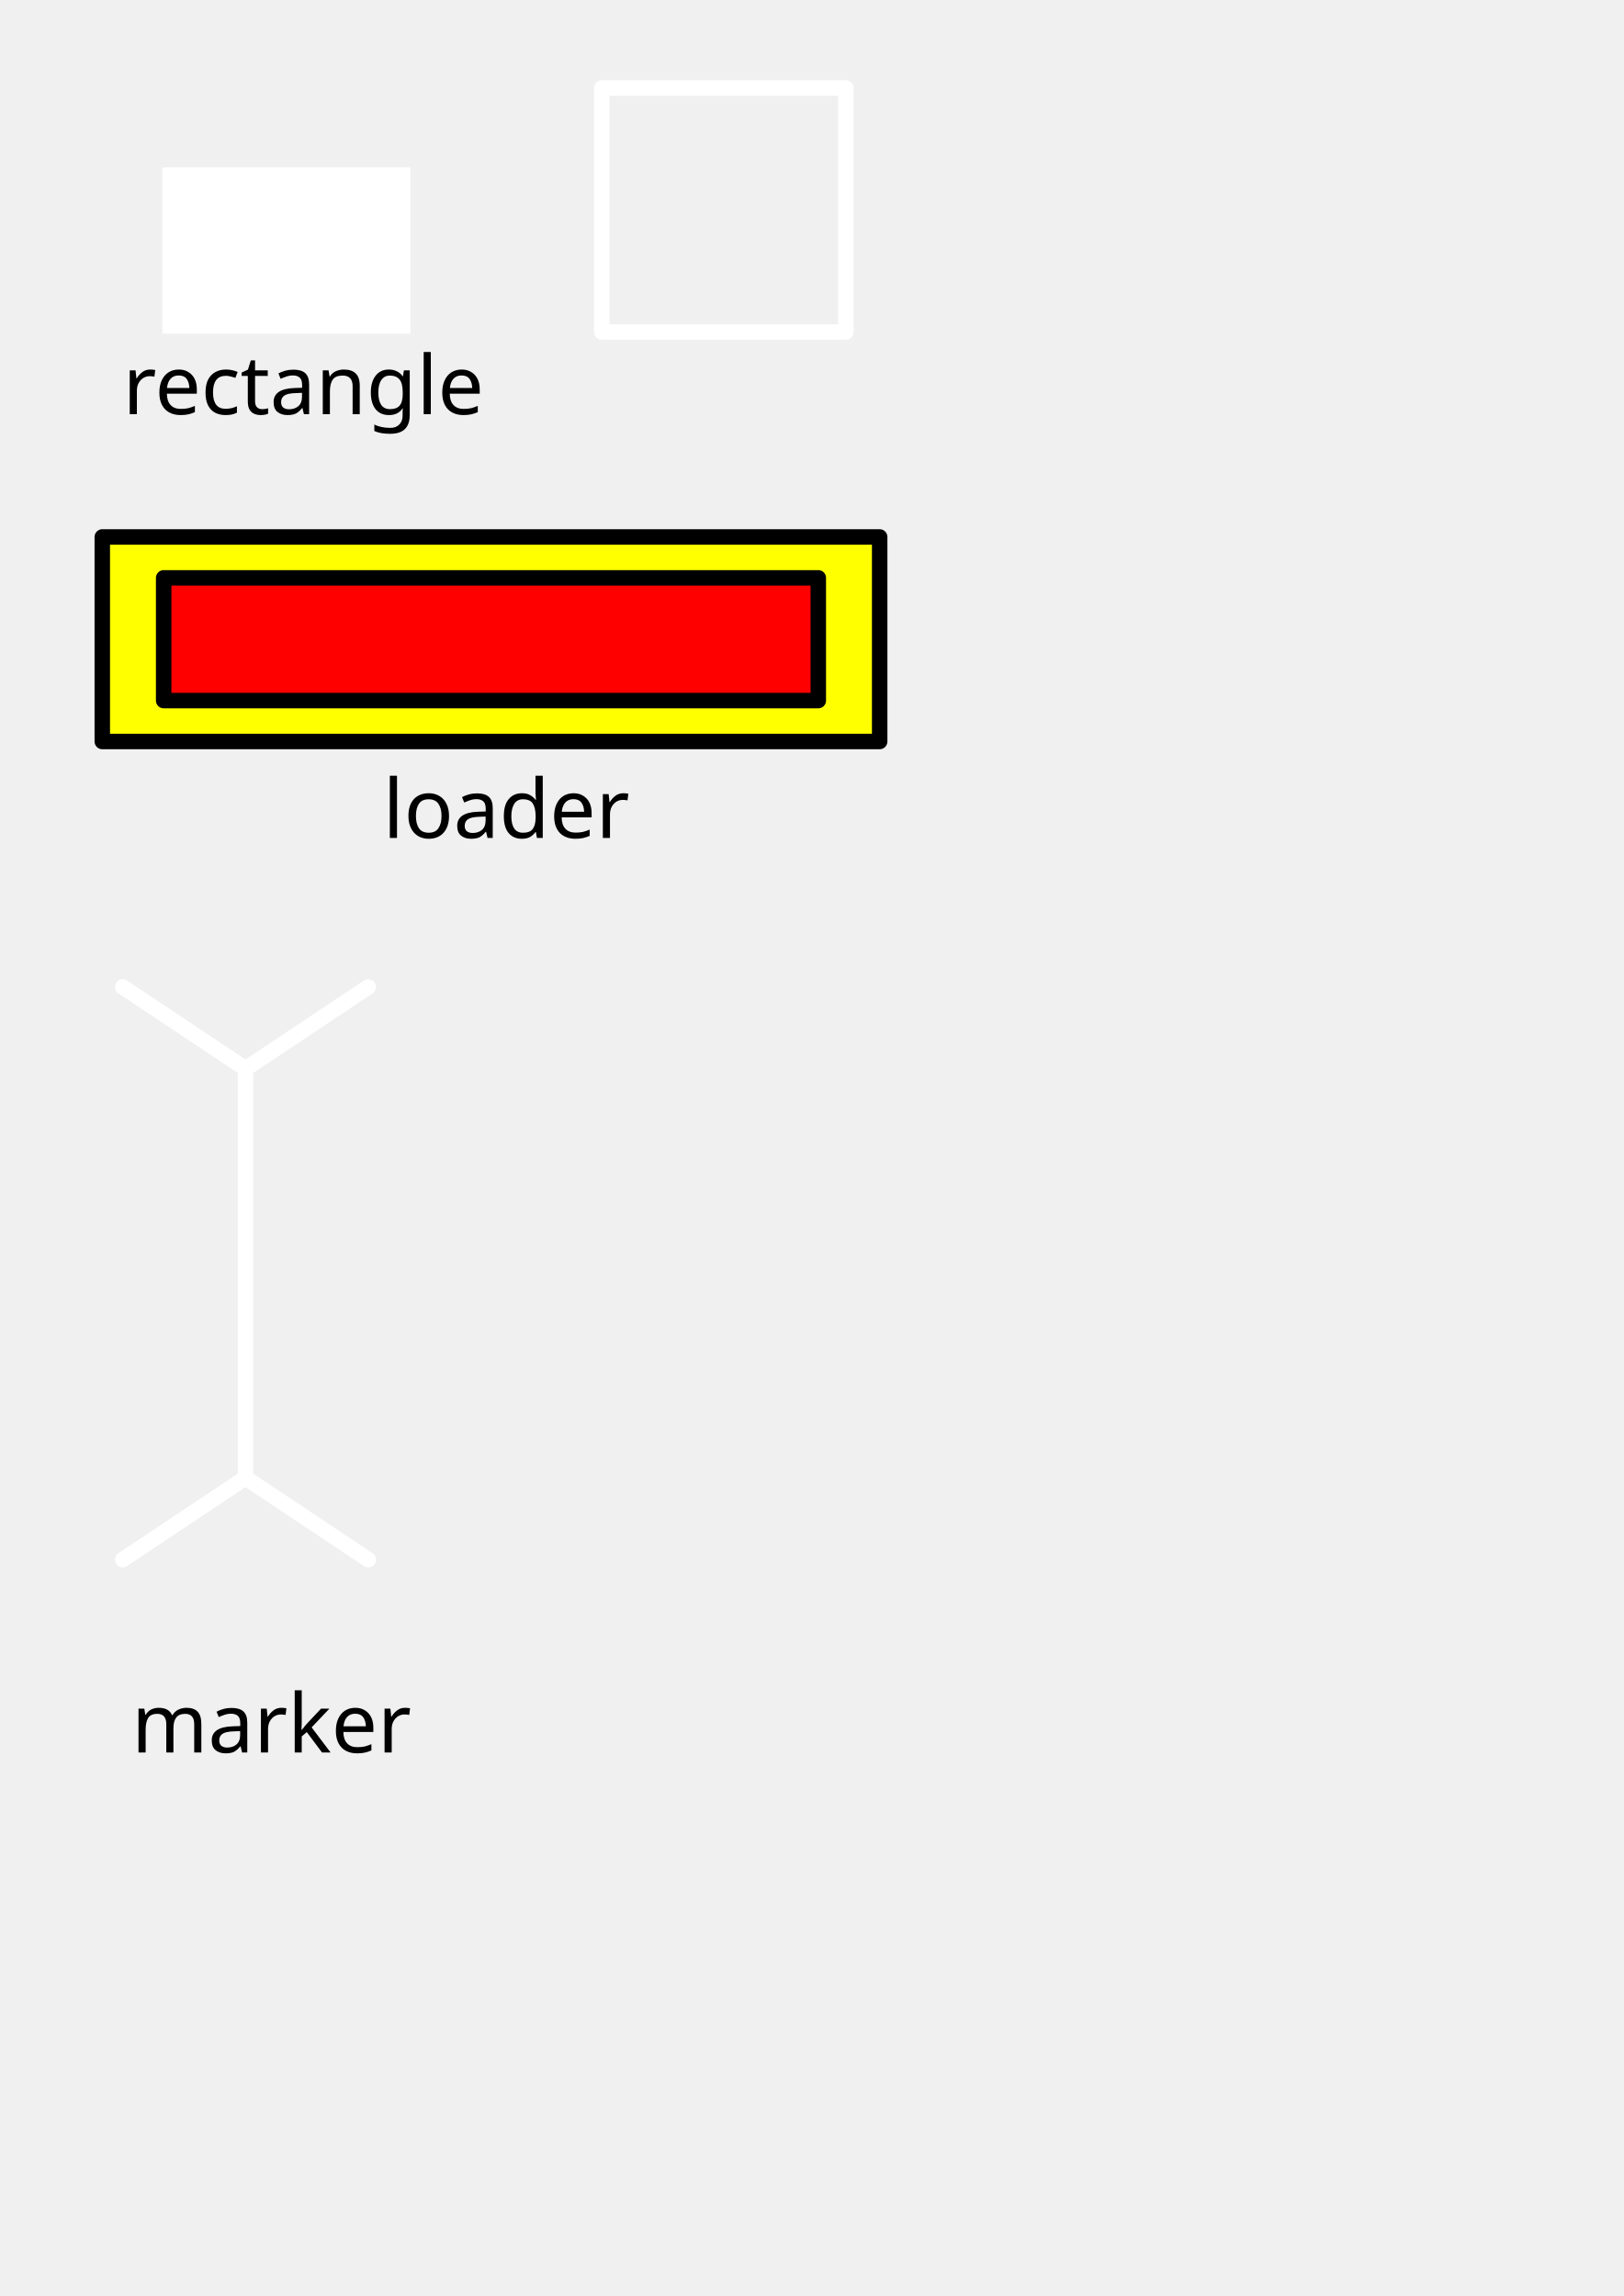
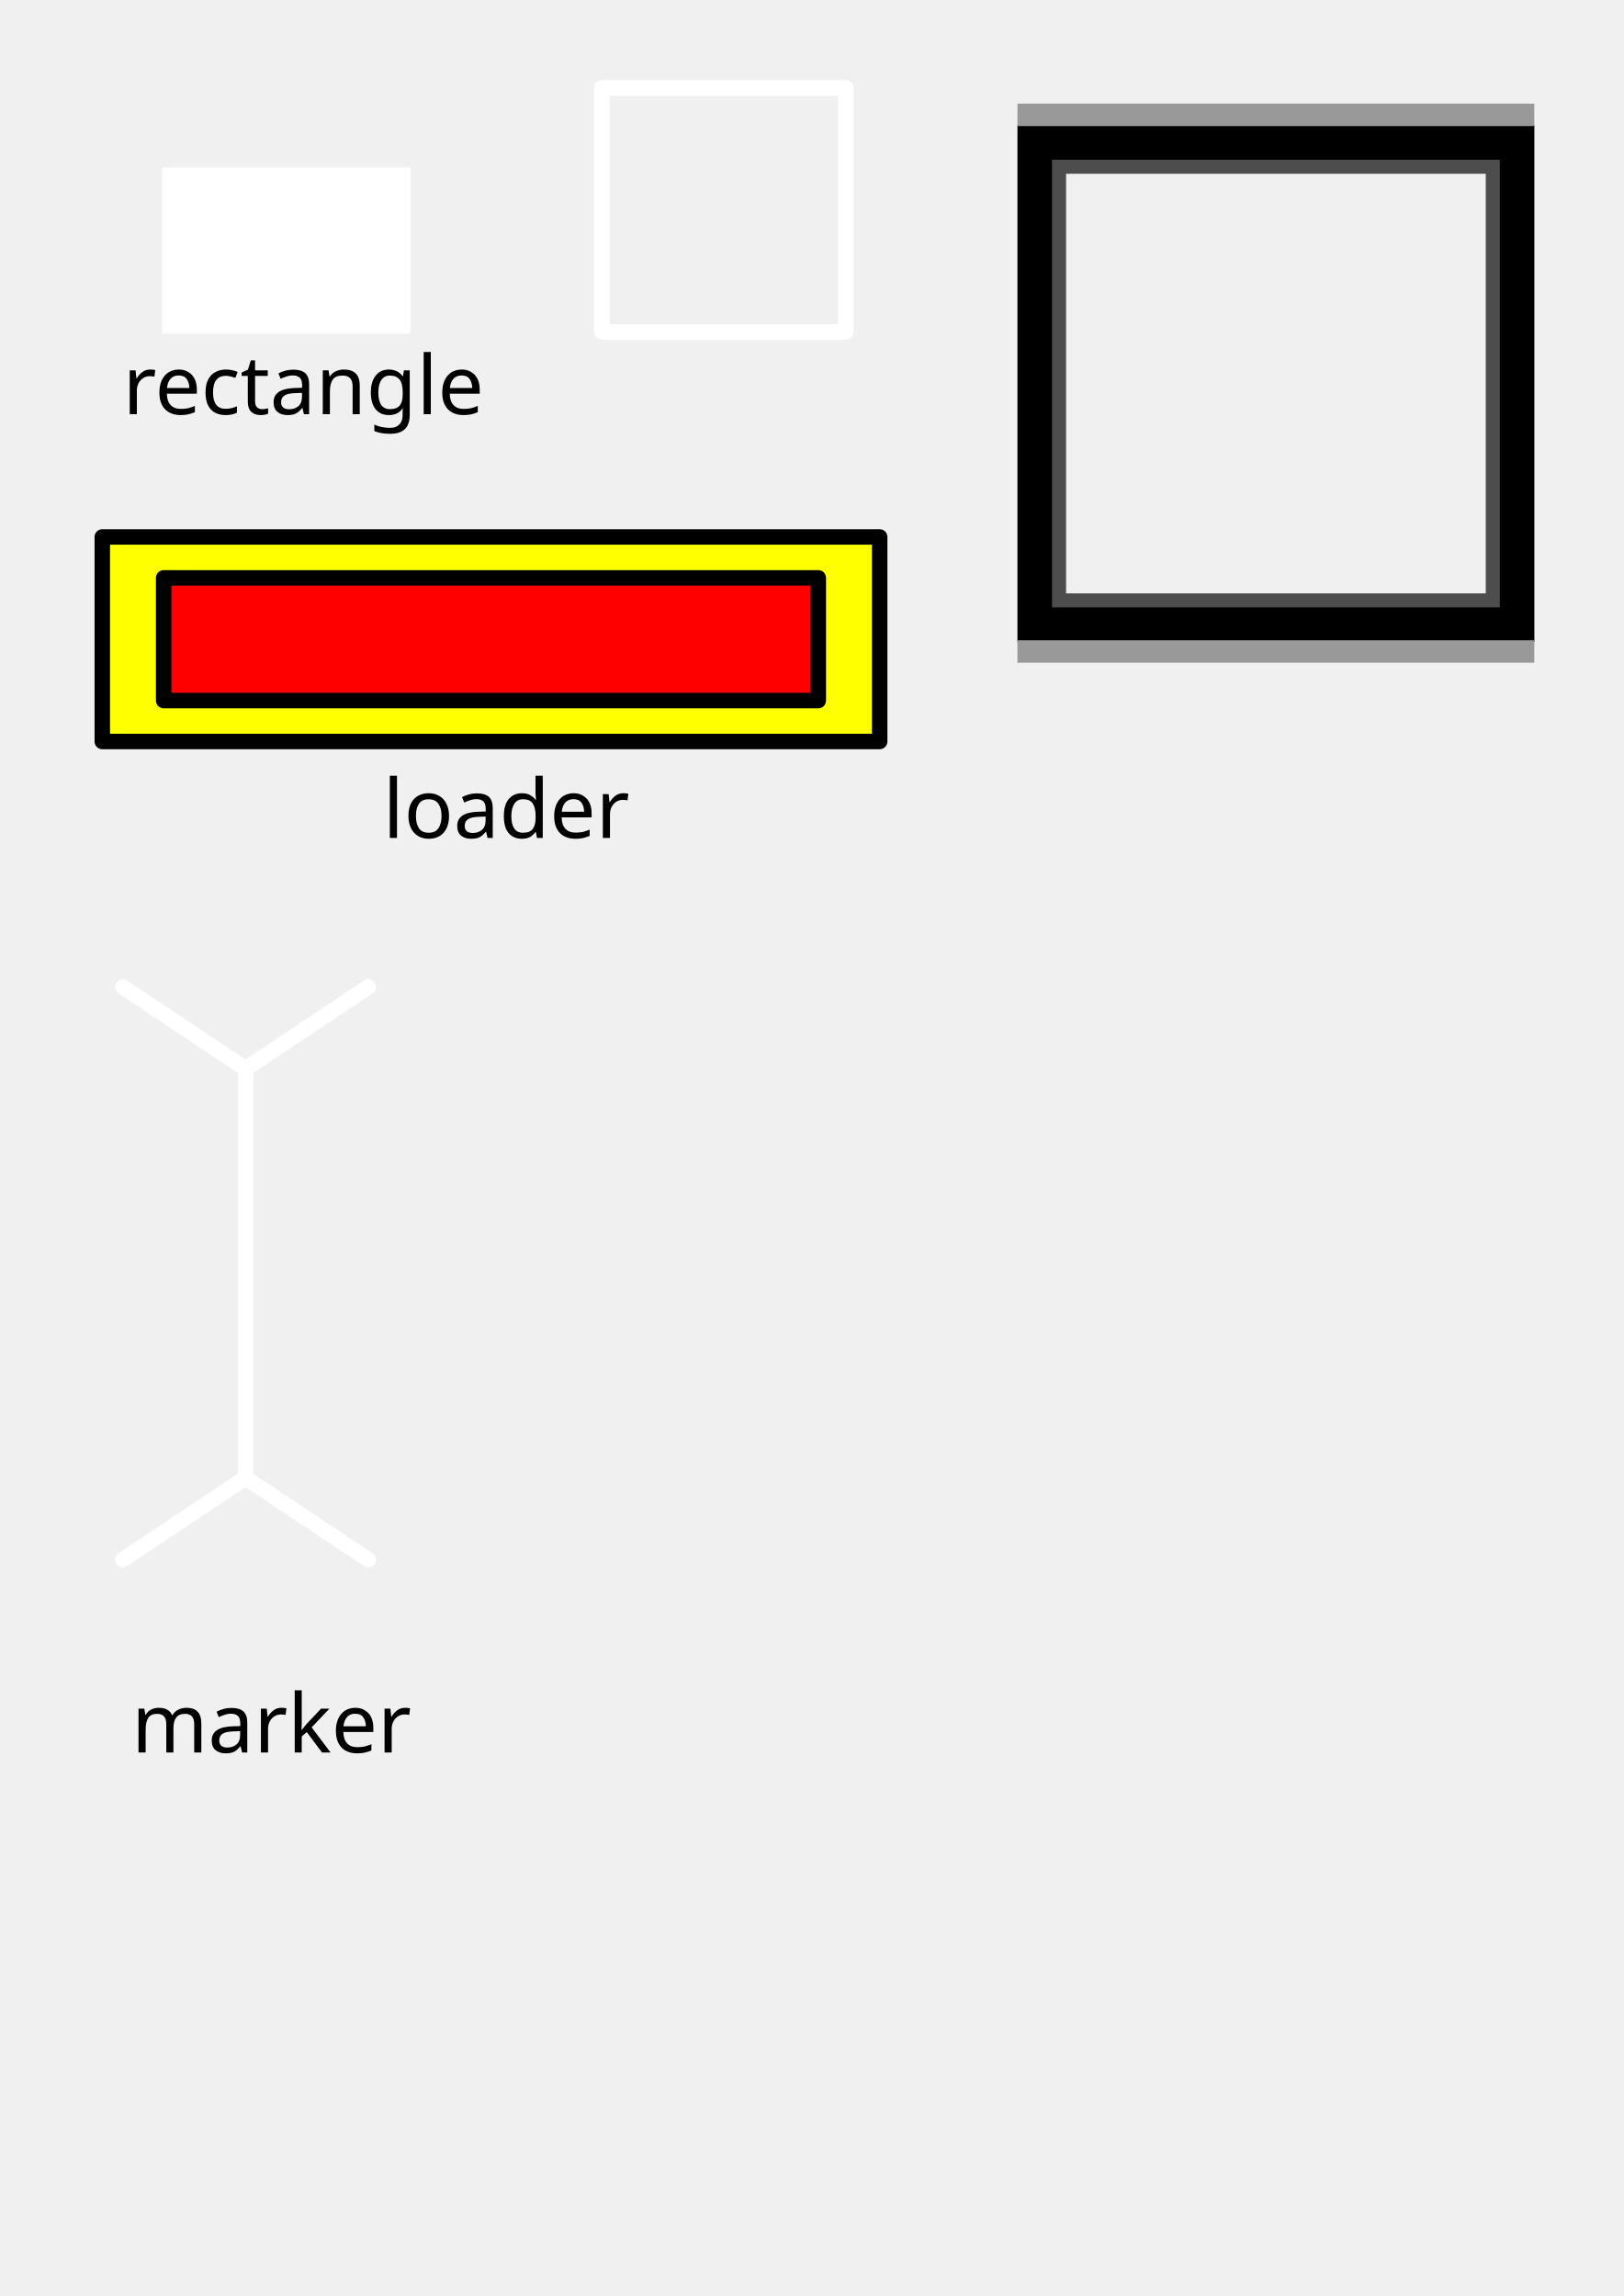
<svg xmlns="http://www.w3.org/2000/svg" width="210mm" height="297mm" viewBox="0 0 210 297" version="1.1" id="svg8">
  <defs id="defs2" />
  <g id="layer1">
    <rect style="opacity:1;fill:#ffffff;fill-opacity:1;stroke:#ffffff;stroke-width:0.355;stroke-linecap:square;stroke-linejoin:round;stroke-miterlimit:10;stroke-dasharray:none;stroke-dashoffset:39.998;stroke-opacity:1" id="rect4483" width="31.75" height="21.167" x="21.167" y="21.833" />
    <rect style="opacity:1;fill:none;fill-opacity:1;stroke:#ffffff;stroke-width:2;stroke-linecap:square;stroke-linejoin:round;stroke-miterlimit:10;stroke-dasharray:none;stroke-dashoffset:39.998;stroke-opacity:1" id="rect4483-3" width="31.567" height="31.567" x="77.837" y="11.383" />
    <text xml:space="preserve" style="font-style:normal;font-weight:normal;font-size:10.583px;line-height:6.615px;font-family:sans-serif;letter-spacing:0px;word-spacing:0px;fill:#000000;fill-opacity:1;stroke:none;stroke-width:0.265" x="15.875" y="53.583" id="text4502">
      <tspan id="tspan4500" x="15.875" y="53.583" style="stroke-width:0.265">rectangle</tspan>
    </text>
    <g id="g4551">
      <rect y="69.458" x="13.229" height="26.458" width="100.542" id="rect4508-6" style="opacity:1;fill:#ffff00;fill-opacity:1;stroke:#000000;stroke-width:2;stroke-linecap:square;stroke-linejoin:round;stroke-miterlimit:10;stroke-dasharray:none;stroke-dashoffset:39.998;stroke-opacity:1" />
      <rect y="74.75" x="21.167" height="15.875" width="84.667" id="rect4508" style="opacity:1;fill:#ff0000;fill-opacity:1;stroke:#000000;stroke-width:2;stroke-linecap:square;stroke-linejoin:round;stroke-miterlimit:10;stroke-dasharray:none;stroke-dashoffset:39.998;stroke-opacity:1" />
    </g>
    <text xml:space="preserve" style="font-style:normal;font-weight:normal;font-size:10.583px;line-height:6.615px;font-family:sans-serif;letter-spacing:0px;word-spacing:0px;fill:#000000;fill-opacity:1;stroke:none;stroke-width:0.265" x="49.515" y="108.39" id="text4506-7">
      <tspan id="tspan4504-5" x="49.515" y="108.39" style="stroke-width:0.265">loader</tspan>
    </text>
    <g id="g4604" transform="translate(5.291667,15.875)" style="stroke:#ffffff;stroke-opacity:1;stroke-width:2;stroke-miterlimit:4;stroke-dasharray:none;stroke-linecap:round">
      <g id="g4572" style="stroke:#ffffff;stroke-opacity:1;stroke-width:2;stroke-miterlimit:4;stroke-dasharray:none;stroke-linecap:round">
        <path style="fill:none;stroke:#ffffff;stroke-width:2;stroke-linecap:round;stroke-linejoin:miter;stroke-opacity:1;stroke-miterlimit:4;stroke-dasharray:none" d="m 10.583,111.792 c 15.875,10.583 15.875,10.583 15.875,10.583" id="path4553" />
        <path style="fill:none;stroke:#ffffff;stroke-width:2;stroke-linecap:round;stroke-linejoin:miter;stroke-opacity:1;stroke-miterlimit:4;stroke-dasharray:none" d="m 42.333,111.792 c -15.875,10.583 -15.875,10.583 -15.875,10.583" id="path4553-3" />
      </g>
      <g id="g4572-5" transform="matrix(1,0,0,-1,3.3333333e-7,297.6667)" style="stroke:#ffffff;stroke-opacity:1;stroke-width:2;stroke-miterlimit:4;stroke-dasharray:none;stroke-linecap:round">
        <path style="fill:none;stroke:#ffffff;stroke-width:2;stroke-linecap:round;stroke-linejoin:miter;stroke-opacity:1;stroke-miterlimit:4;stroke-dasharray:none" d="m 10.583,111.792 c 15.875,10.583 15.875,10.583 15.875,10.583" id="path4553-6" />
        <path style="fill:none;stroke:#ffffff;stroke-width:2;stroke-linecap:round;stroke-linejoin:miter;stroke-opacity:1;stroke-miterlimit:4;stroke-dasharray:none" d="m 42.333,111.792 c -15.875,10.583 -15.875,10.583 -15.875,10.583" id="path4553-3-2" />
      </g>
      <path id="path4595" d="m 26.458,122.375 c 0,52.917 0,52.917 0,52.917" style="fill:none;stroke:#ffffff;stroke-width:2;stroke-linecap:round;stroke-linejoin:miter;stroke-opacity:1;stroke-miterlimit:4;stroke-dasharray:none" />
    </g>
    <text xml:space="preserve" style="font-style:normal;font-weight:normal;font-size:10.583px;line-height:6.615px;font-family:sans-serif;letter-spacing:0px;word-spacing:0px;fill:#000000;fill-opacity:1;stroke:none;stroke-width:0.265" x="17.009" y="226.696" id="text4506-7-9">
      <tspan id="tspan4504-5-1" x="17.009" y="226.696" style="stroke-width:0.265">marker</tspan>
    </text>
    <g id="g4681">
      <flowRoot style="fill:black;fill-opacity:1;stroke:none;font-family:sans-serif;font-style:normal;font-weight:normal;font-size:40px;line-height:25px;letter-spacing:0px;word-spacing:0px" id="flowRoot4669" xml:space="preserve">
        <flowRegion id="flowRegion4671">
          <rect y="132.52" x="500" height="130" width="220" id="rect4673" />
        </flowRegion>
        <flowPara id="flowPara4675" />
      </flowRoot>
    </g>
    <g id="g4695">
      <flowRoot style="fill:black;fill-opacity:1;stroke:none;font-family:sans-serif;font-style:normal;font-weight:normal;font-size:40px;line-height:25px;letter-spacing:0px;word-spacing:0px" id="flowRoot4683" xml:space="preserve">
        <flowRegion id="flowRegion4685">
          <rect y="332.52" x="520" height="150" width="220" id="rect4687" />
        </flowRegion>
        <flowPara id="flowPara4689" />
      </flowRoot>
    </g>
    <g id="g4709">
      <flowRoot style="fill:black;fill-opacity:1;stroke:none;font-family:sans-serif;font-style:normal;font-weight:normal;font-size:40px;line-height:25px;letter-spacing:0px;word-spacing:0px" id="flowRoot4697" xml:space="preserve">
        <flowRegion id="flowRegion4699">
          <rect y="502.52" x="510" height="130" width="220" id="rect4701" />
        </flowRegion>
        <flowPara id="flowPara4703" />
      </flowRoot>
    </g>
    <g id="g4723">
      <flowRoot style="fill:black;fill-opacity:1;stroke:none;font-family:sans-serif;font-style:normal;font-weight:normal;font-size:40px;line-height:25px;letter-spacing:0px;word-spacing:0px" id="flowRoot4711" xml:space="preserve">
        <flowRegion id="flowRegion4713">
          <rect y="662.52" x="530" height="110" width="210" id="rect4715" />
        </flowRegion>
        <flowPara id="flowPara4717" />
      </flowRoot>
    </g>
+     <g id="g3877">
+       <rect style="fill:none;stroke:#000000;stroke-width:6;stroke-opacity:1" y="19.188" x="134.592" height="60.854" width="60.854" id="rect3736" />
+       <rect style="fill:none;stroke:#4d4d4d;stroke-width:1.817;stroke-opacity:1" y="21.567" x="136.971" height="56.096" width="56.096" id="rect3736-3" />
+       <path id="path3808" d="m 131.591,14.858 h 66.846" style="fill:#999999;stroke:#999999;stroke-width:2.902;stroke-linecap:butt;stroke-linejoin:miter;stroke-opacity:1" />
+       <path id="path3808-5" d="m 131.591,84.275 h 66.846" style="fill:#999999;stroke:#999999;stroke-width:2.902;stroke-linecap:butt;stroke-linejoin:miter;stroke-opacity:1" />
+     </g>
  </g>
</svg>
